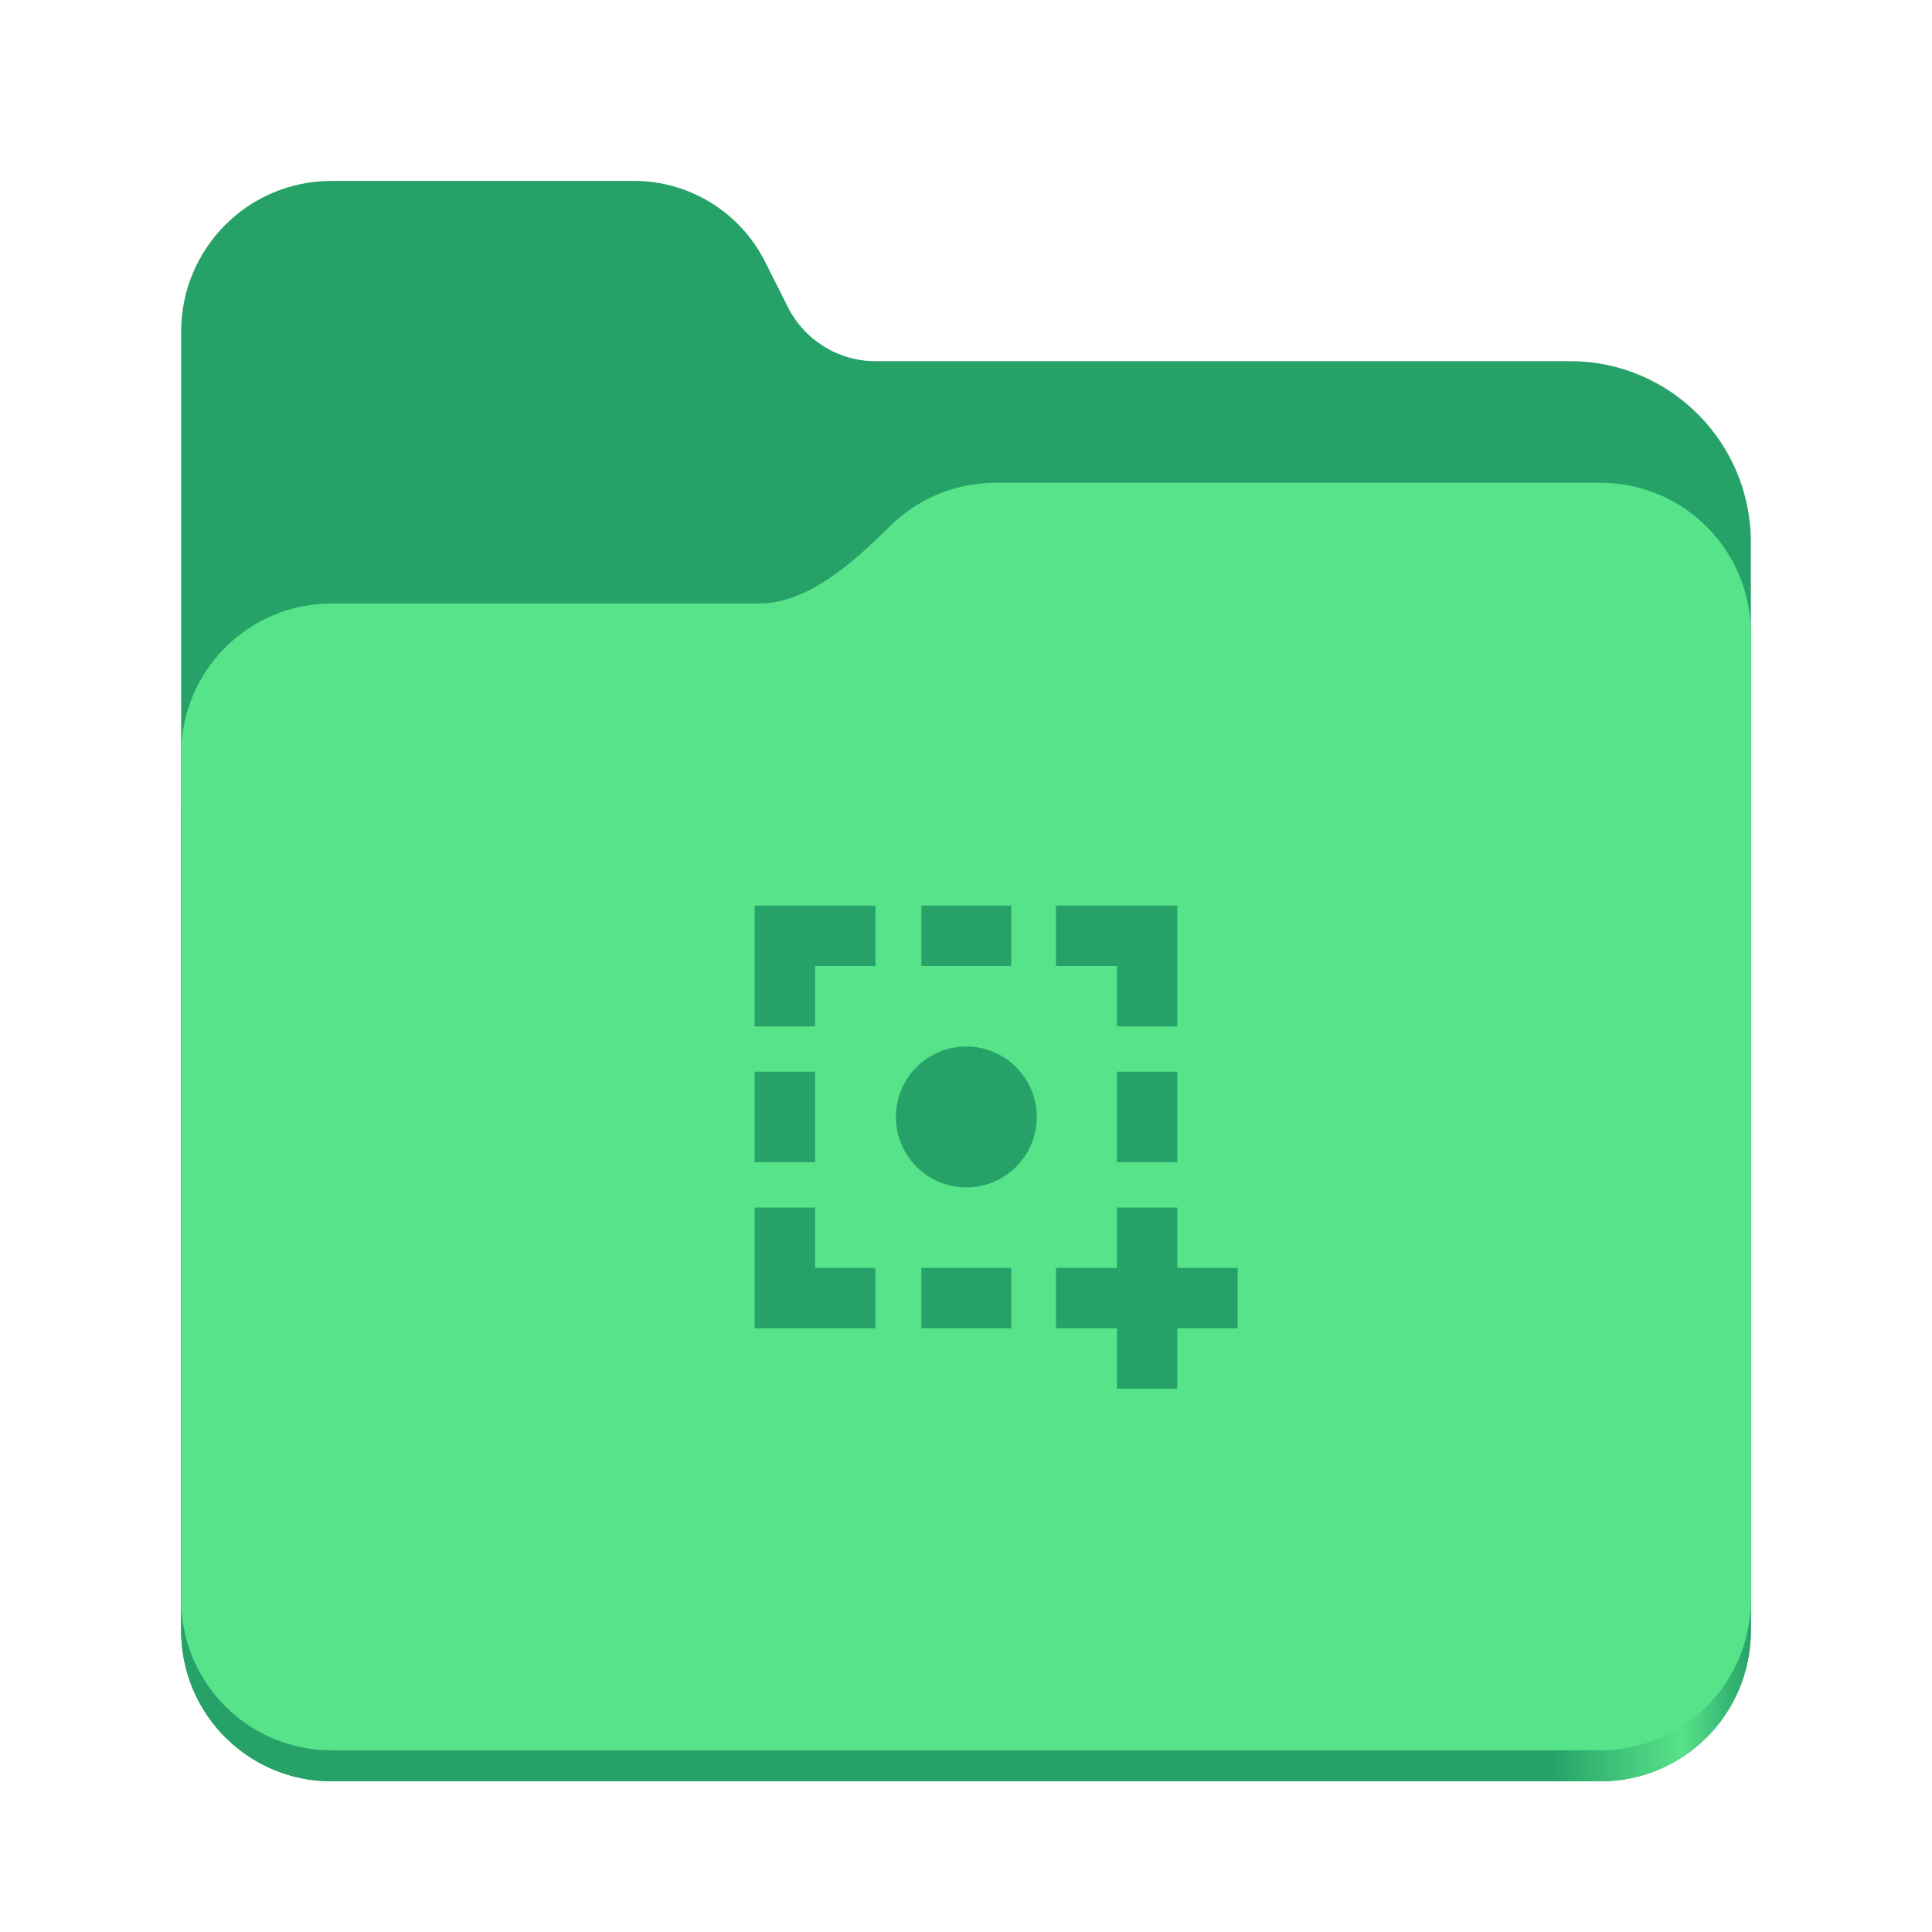
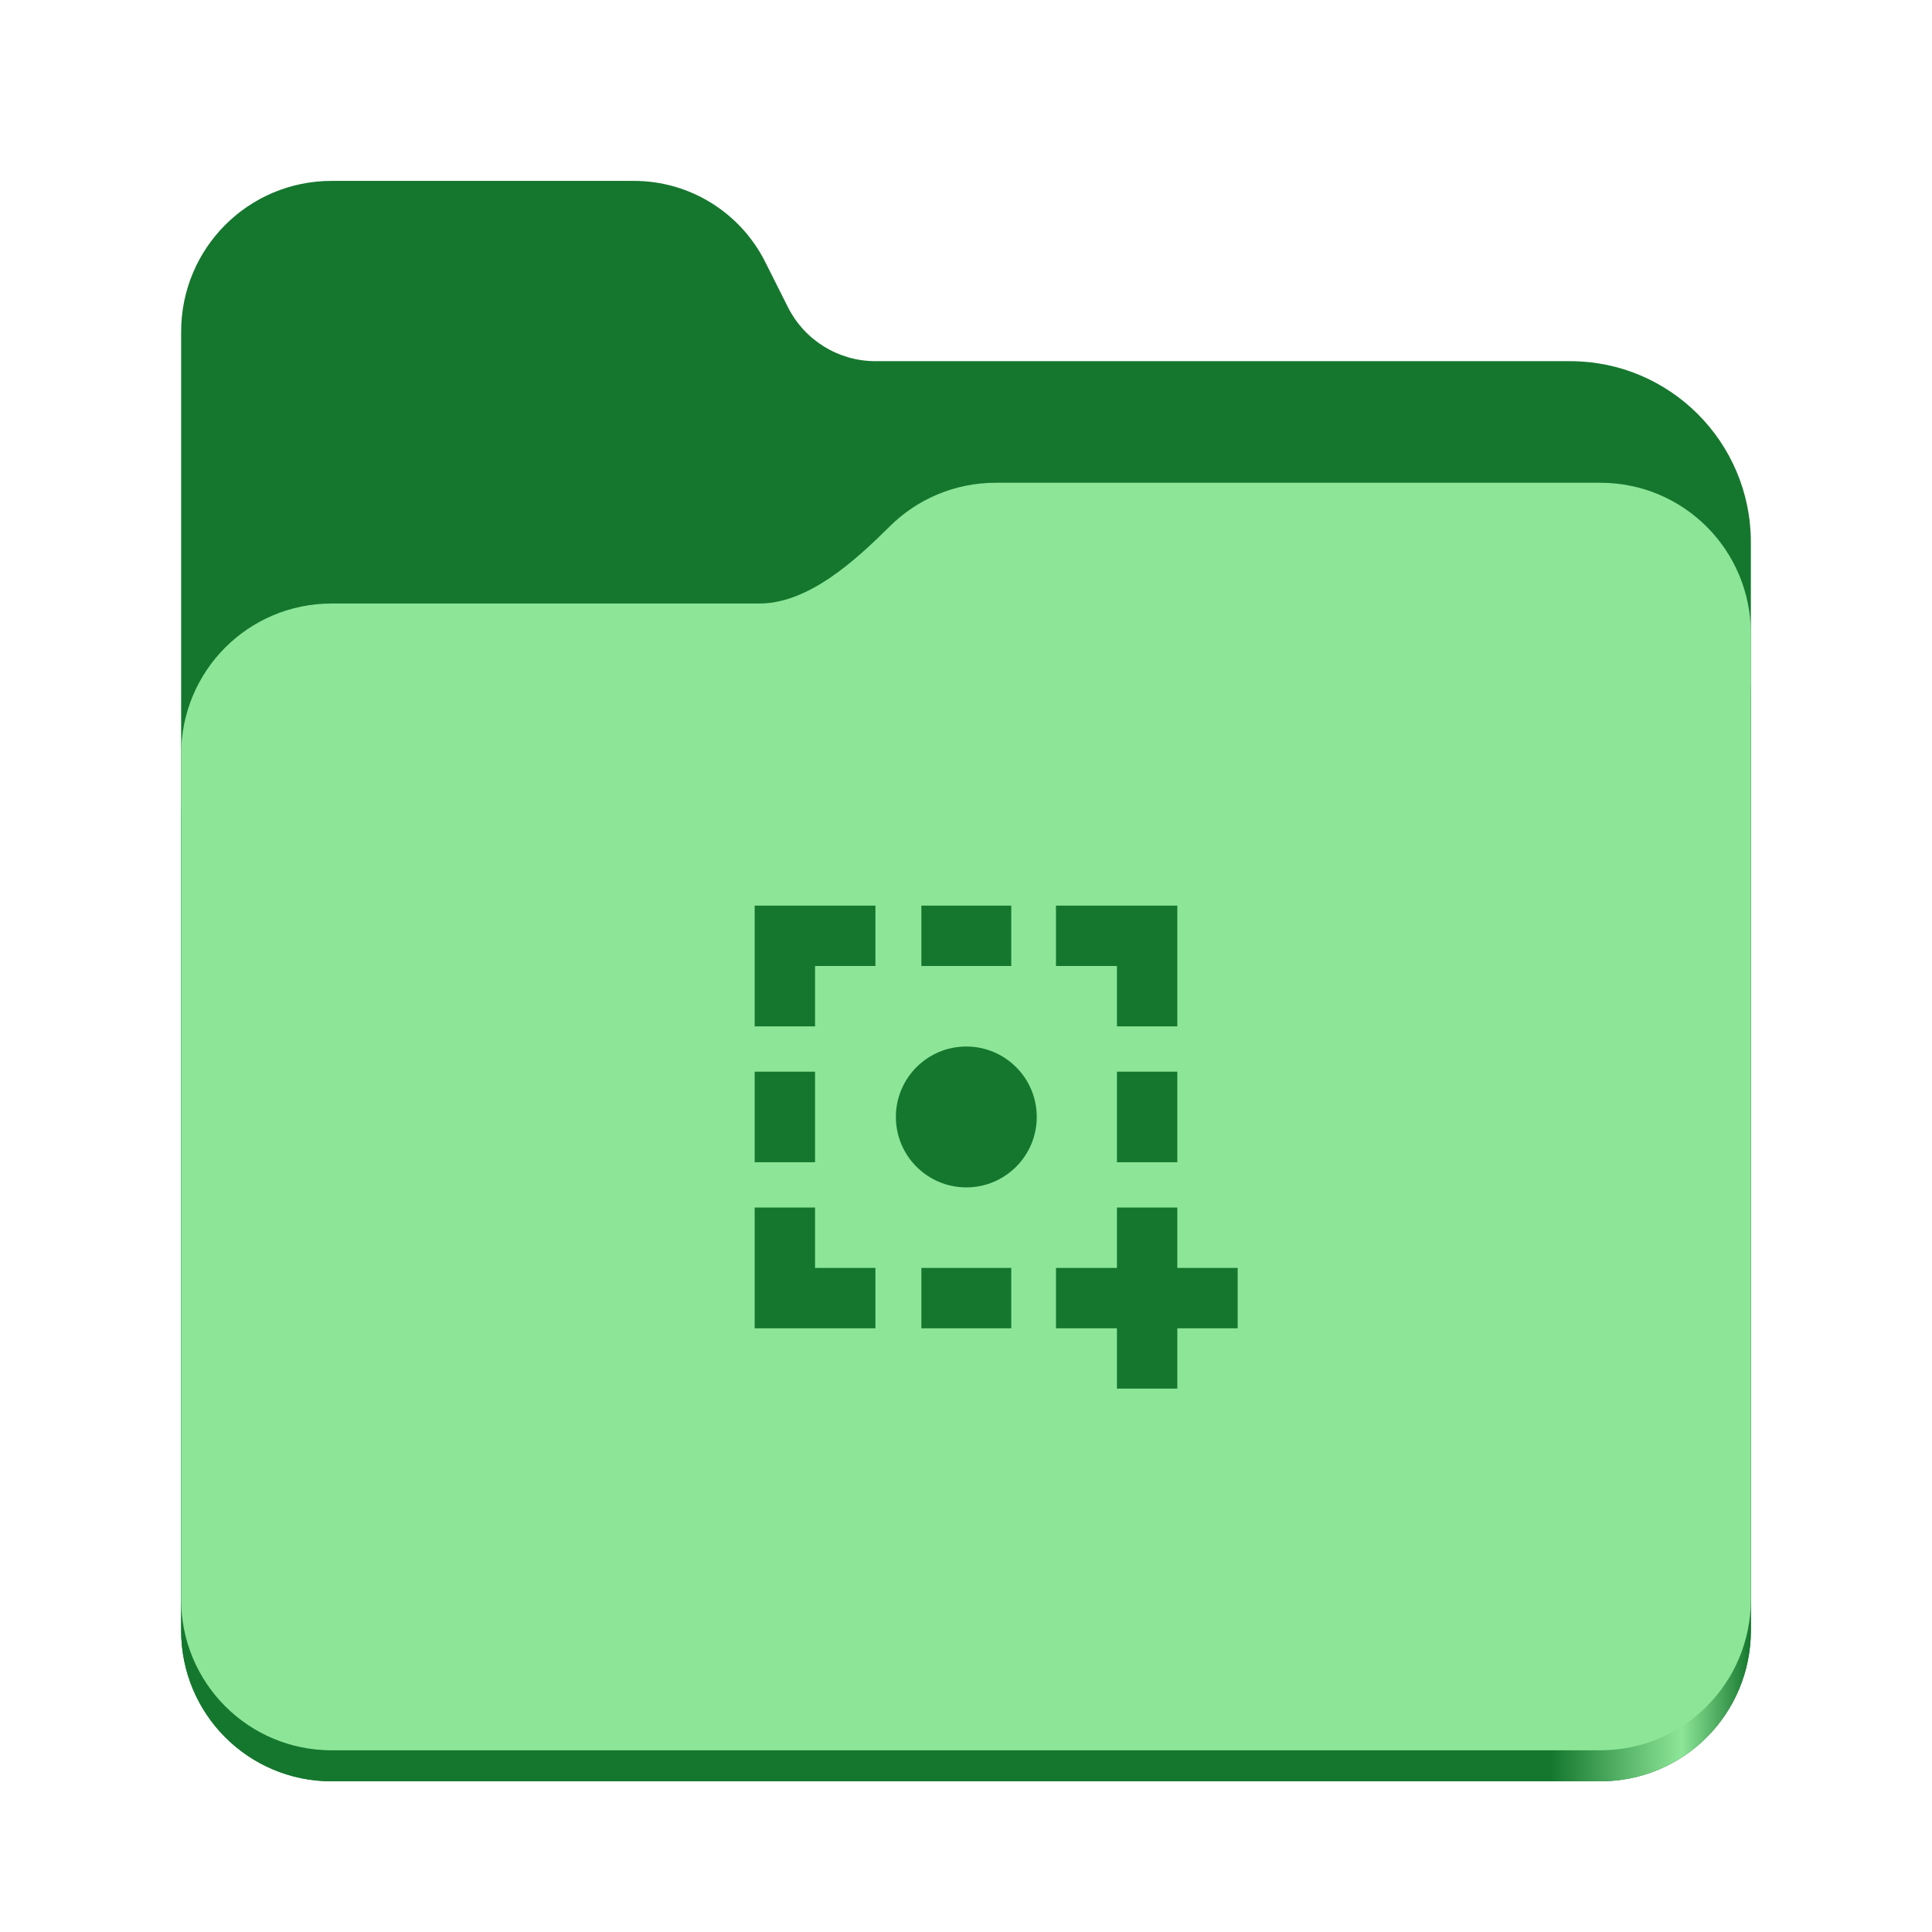
<svg xmlns="http://www.w3.org/2000/svg" xmlns:xlink="http://www.w3.org/1999/xlink" height="128" viewBox="0 0 128 128" width="128" version="1.1" id="svg5248">
  <defs id="defs5252">
    <linearGradient xlink:href="#linearGradient2023" id="linearGradient2025" x1="2689.252" y1="-1106.803" x2="2918.07" y2="-1106.803" gradientUnits="userSpaceOnUse" />
    <linearGradient id="linearGradient2023">
-       <stop style="stop-color:#26a269;stop-opacity:1;" offset="0" id="stop2019" />
-       <stop style="stop-color:#26a269;stop-opacity:1;" offset="0.058" id="stop2795" />
-       <stop style="stop-color:#26a269;stop-opacity:1;" offset="0.122" id="stop2797" />
-       <stop style="stop-color:#26a269;stop-opacity:1;" offset="0.873" id="stop2793" />
-       <stop style="stop-color:#57e389;stop-opacity:1;" offset="0.956" id="stop2791" />
-       <stop style="stop-color:#26a269;stop-opacity:1;" offset="1" id="stop2021" />
+       <stop style="stop-color:#15772e;stop-opacity:1;" offset="0" id="stop2019" />
+       <stop style="stop-color:#15772e;stop-opacity:1;" offset="0.058" id="stop2795" />
+       <stop style="stop-color:#15772e;stop-opacity:1;" offset="0.122" id="stop2797" />
+       <stop style="stop-color:#15772e;stop-opacity:1;" offset="0.873" id="stop2793" />
+       <stop style="stop-color:#8de698;stop-opacity:1;" offset="0.956" id="stop2791" />
+       <stop style="stop-color:#15772e;stop-opacity:1;" offset="1" id="stop2021" />
    </linearGradient>
  </defs>
  <linearGradient id="a" gradientUnits="userSpaceOnUse" x1="12" x2="116" y1="64" y2="64">
    <stop offset="0" stop-color="#3d3846" id="stop5214" />
    <stop offset="0.05" stop-color="#77767b" id="stop5216" />
    <stop offset="0.1" stop-color="#5e5c64" id="stop5218" />
    <stop offset="0.9" stop-color="#504e56" id="stop5220" />
    <stop offset="0.95" stop-color="#77767b" id="stop5222" />
    <stop offset="1" stop-color="#3d3846" id="stop5224" />
  </linearGradient>
  <linearGradient id="b" gradientUnits="userSpaceOnUse" x1="12" x2="112.041" y1="60" y2="80.988">
    <stop offset="0" stop-color="#77767b" id="stop5227" />
    <stop offset="0.384" stop-color="#9a9996" id="stop5229" />
    <stop offset="0.721" stop-color="#77767b" id="stop5231" />
    <stop offset="1" stop-color="#68666f" id="stop5233" />
  </linearGradient>
  <g id="g760" style="display:inline;stroke-width:1.264;enable-background:new" transform="matrix(0.4545101,0,0,0.4555215,-1210.292,616.1566)">
-     <path id="rect1135" style="fill:#26a269;fill-opacity:1;stroke-width:8.791;stroke-linecap:round;stop-color:#000000" d="m 2711.206,-1326.332 c -12.162,0 -21.954,9.791 -21.954,21.953 v 188.867 c 0,12.162 9.793,21.953 21.954,21.953 h 184.909 c 12.162,0 21.954,-9.791 21.954,-21.953 v -158.255 a 26.343,26.343 45 0 0 -26.343,-26.343 h -101.266 a 14.284,14.284 31.639 0 1 -12.758,-7.861 l -3.308,-6.57 a 21.426,21.426 31.639 0 0 -19.137,-11.791 z" />
+     <path id="rect1135" style="fill:#15772e;fill-opacity:1;stroke-width:8.791;stroke-linecap:round;stop-color:#000000" d="m 2711.206,-1326.332 c -12.162,0 -21.954,9.791 -21.954,21.953 v 188.867 c 0,12.162 9.793,21.953 21.954,21.953 h 184.909 c 12.162,0 21.954,-9.791 21.954,-21.953 v -158.255 a 26.343,26.343 45 0 0 -26.343,-26.343 h -101.266 a 14.284,14.284 31.639 0 1 -12.758,-7.861 l -3.308,-6.57 a 21.426,21.426 31.639 0 0 -19.137,-11.791 z" />
    <path id="path1953" style="fill:url(#linearGradient2025);fill-opacity:1;stroke-width:8.791;stroke-linecap:round;stop-color:#000000" d="m 2808.014,-1273.645 c -6.043,0 -11.502,2.418 -15.465,6.343 -5.003,4.955 -11.848,11.22 -18.994,11.22 h -62.349 c -12.162,0 -21.954,9.791 -21.954,21.953 v 118.618 c 0,12.162 9.793,21.953 21.954,21.953 h 184.909 c 12.162,0 21.954,-9.791 21.954,-21.953 v -105.446 -13.172 -17.562 c 0,-12.162 -9.793,-21.953 -21.954,-21.953 z" />
-     <path id="rect1586" style="fill:#57e389;fill-opacity:1;stroke-width:8.791;stroke-linecap:round;stop-color:#000000" d="m 2808.014,-1282.426 c -6.043,0 -11.502,2.418 -15.465,6.343 -5.003,4.955 -11.848,11.22 -18.994,11.22 h -62.349 c -12.162,0 -21.954,9.791 -21.954,21.953 v 122.887 c 0,12.162 9.793,21.953 21.954,21.953 h 184.909 c 12.162,0 21.954,-9.791 21.954,-21.953 v -109.715 -13.172 -17.562 c 0,-12.162 -9.793,-21.953 -21.954,-21.953 z" />
+     <path id="rect1586" style="fill:#8de698;fill-opacity:1;stroke-width:8.791;stroke-linecap:round;stop-color:#000000" d="m 2808.014,-1282.426 c -6.043,0 -11.502,2.418 -15.465,6.343 -5.003,4.955 -11.848,11.22 -18.994,11.22 h -62.349 c -12.162,0 -21.954,9.791 -21.954,21.953 v 122.887 c 0,12.162 9.793,21.953 21.954,21.953 h 184.909 c 12.162,0 21.954,-9.791 21.954,-21.953 v -109.715 -13.172 -17.562 c 0,-12.162 -9.793,-21.953 -21.954,-21.953 z" />
  </g>
-   <path id="path2" style="fill:#26a269;fill-opacity:1;stroke-width:1.081" d="m 68.688,74.001 a 4.667,4.667 0 0 1 -4.667,4.667 4.667,4.667 0 0 1 -4.667,-4.667 4.667,4.667 0 0 1 4.667,-4.667 4.667,4.667 0 0 1 4.667,4.667 z M 50,60.001 v 8 h 4 v -4 h 4 v -4 z m 11.043,0 v 4 H 67 v -4 z m 8.918,0 v 4 H 74 v 4 h 4 V 60.001 Z M 50,71.001 v 6 h 4 v -6 z m 24,0 v 6 h 4 v -6 z m -24,9 v 8 h 8 v -4 H 54 v -4 z m 24,0 v 4 h -4.039 v 4 H 74 v 4 h 4 v -4 h 4 v -4 h -4 v -4 z m -12.957,4 v 4 H 67 v -4 z" />
+   <path id="path2" style="fill:#15772e;fill-opacity:1;stroke-width:1.081" d="m 68.688,74.001 a 4.667,4.667 0 0 1 -4.667,4.667 4.667,4.667 0 0 1 -4.667,-4.667 4.667,4.667 0 0 1 4.667,-4.667 4.667,4.667 0 0 1 4.667,4.667 z M 50,60.001 v 8 h 4 v -4 h 4 v -4 z m 11.043,0 v 4 H 67 v -4 z m 8.918,0 v 4 H 74 v 4 h 4 V 60.001 Z M 50,71.001 v 6 h 4 v -6 z m 24,0 v 6 h 4 v -6 z m -24,9 v 8 h 8 v -4 H 54 v -4 z m 24,0 v 4 h -4.039 v 4 H 74 v 4 h 4 v -4 h 4 v -4 h -4 v -4 z m -12.957,4 v 4 H 67 v -4 z" />
</svg>
